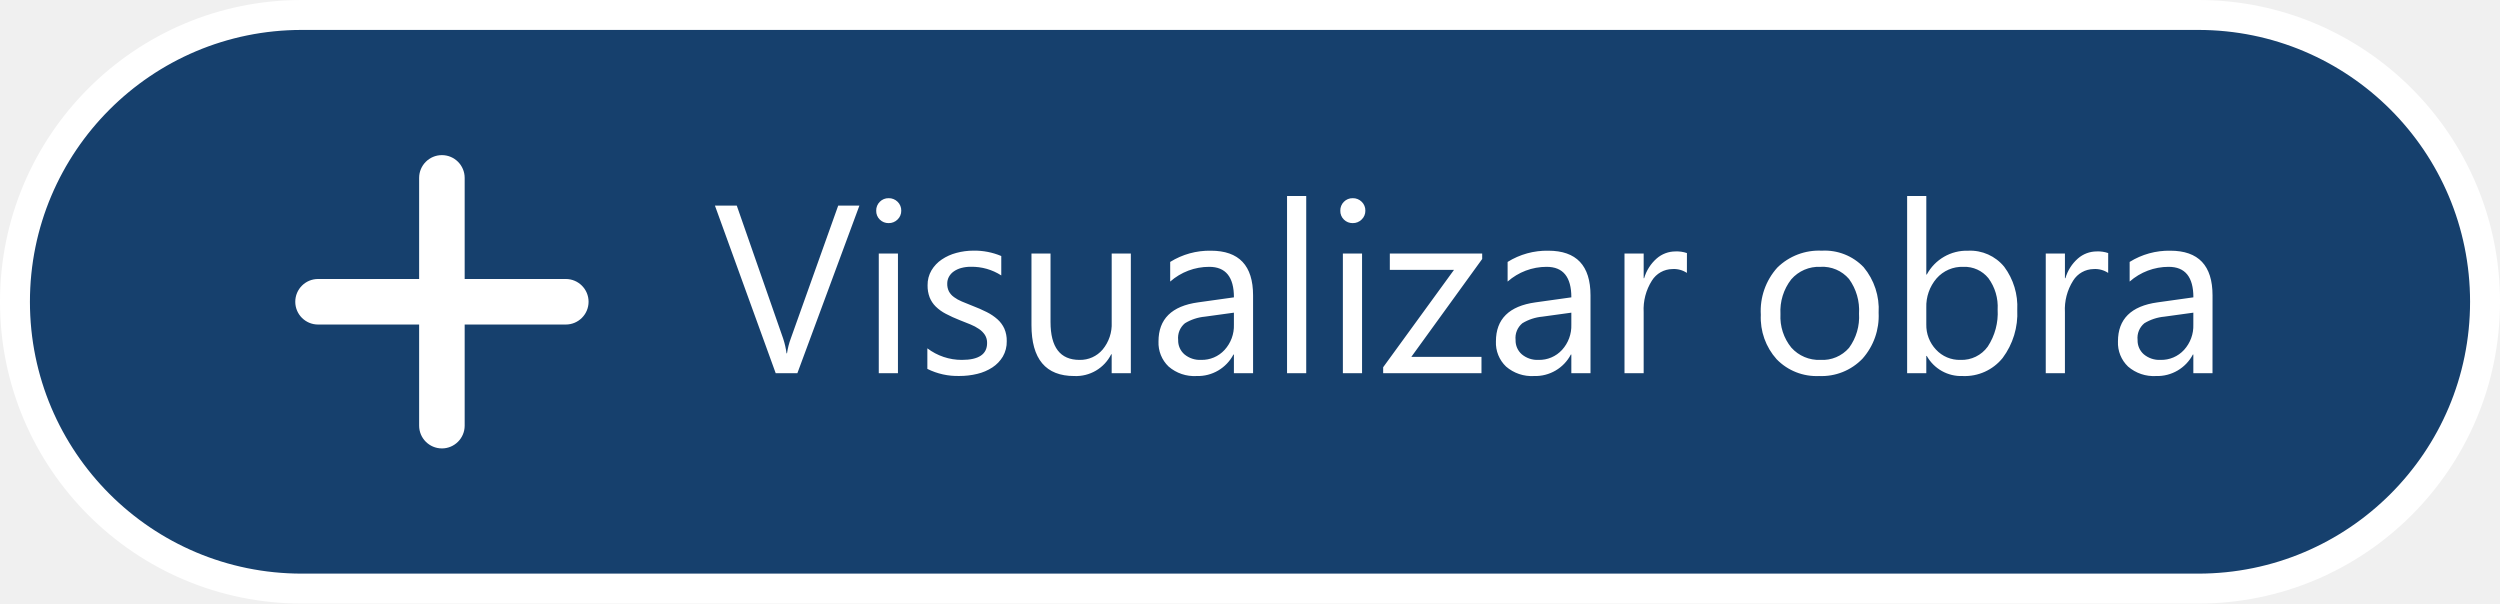
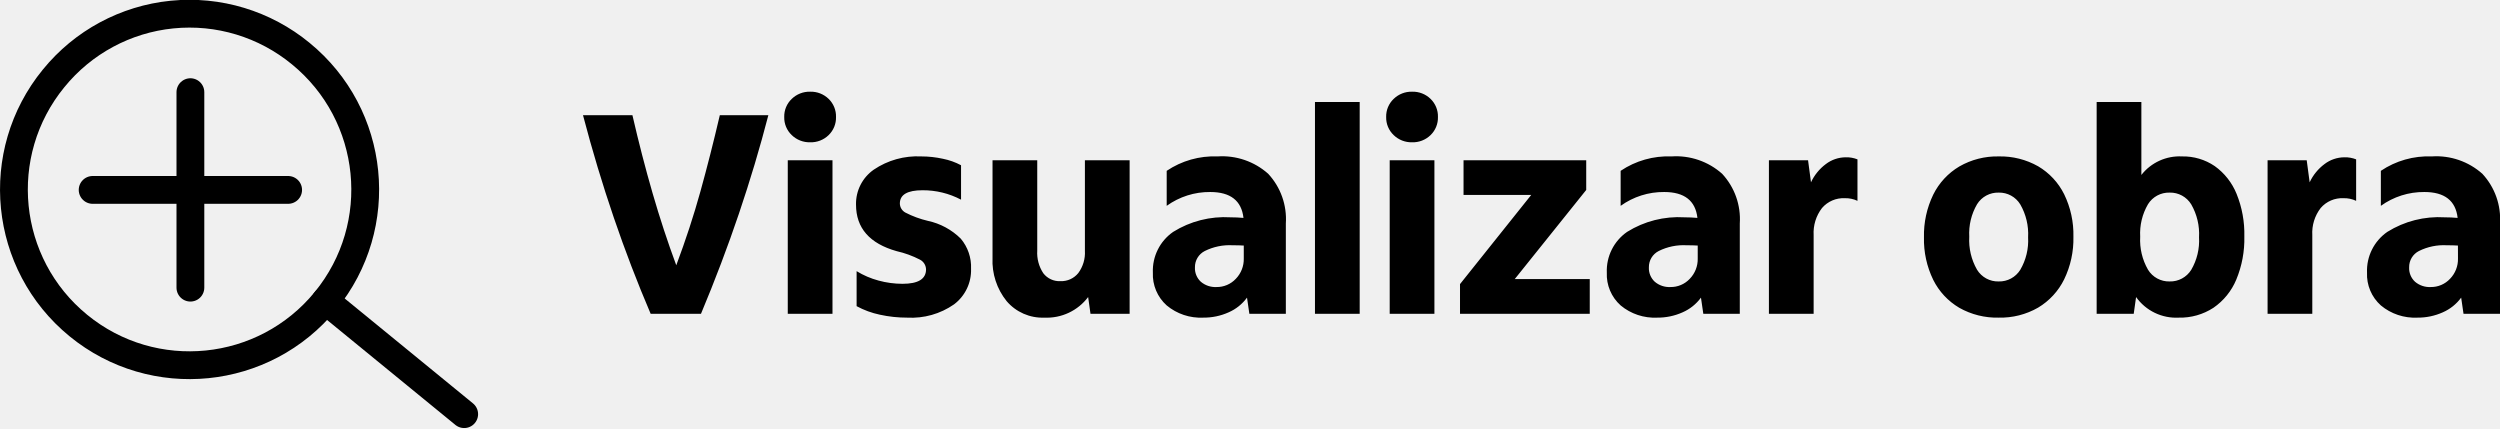
- <svg xmlns="http://www.w3.org/2000/svg" width="334.13" height="80.666" viewBox="0 0 334.13 80.666">
-   <g id="Grupo_859" data-name="Grupo 859" transform="translate(-3605.286 429.752)">
-     <g id="Grupo_3" data-name="Grupo 3" transform="translate(3605.286 -429.752)">
-       <rect id="Retângulo_343" data-name="Retângulo 343" width="329.006" height="74.261" rx="37.13" transform="translate(2.562 3.843)" fill="#16406d" />
-       <g id="Retângulo_346" data-name="Retângulo 346" transform="translate(0 0)" fill="none" stroke="#fff" stroke-width="4">
-         <rect width="334.13" height="80.666" rx="40.333" stroke="none" />
-         <rect x="2" y="2" width="330.13" height="76.666" rx="38.333" fill="none" />
+ <svg xmlns="http://www.w3.org/2000/svg" width="254.93" height="43.648" viewBox="0 0 254.93 43.648">
+   <defs>
+     <clipPath id="clip-path">
+       <rect id="Retângulo_984" data-name="Retângulo 984" width="48.752" height="43.648" transform="translate(0 0)" fill="none" />
+     </clipPath>
+   </defs>
+   <g id="Grupo_1641" data-name="Grupo 1641" transform="translate(-1327 -3246)">
+     <path id="Espaço_para_legenda_das_fotos_" data-name="Espaço para legenda das fotos " d="M12.48,0H7.35Q5.31-4.77,3.585-9.825T.45-20.25H5.49q.96,4.17,2.055,7.95T9.96-4.95q1.44-3.84,2.46-7.515T14.4-20.25h4.95q-1.29,4.98-3,10.035T12.48,0Zm8.85,0V-15.66h4.56V0Zm2.28-17.49a2.6,2.6,0,0,1-1.875-.735,2.452,2.452,0,0,1-.765-1.845,2.452,2.452,0,0,1,.765-1.845,2.6,2.6,0,0,1,1.875-.735,2.59,2.59,0,0,1,1.89.735,2.476,2.476,0,0,1,.75,1.845,2.476,2.476,0,0,1-.75,1.845A2.59,2.59,0,0,1,23.61-17.49ZM33.51.39a12.824,12.824,0,0,1-2.79-.3,8.709,8.709,0,0,1-2.37-.87V-4.35a8.433,8.433,0,0,0,2.235.96,9.29,9.29,0,0,0,2.445.33q2.4,0,2.4-1.47a1.148,1.148,0,0,0-.615-.99,9.9,9.9,0,0,0-2.385-.87q-4.14-1.17-4.14-4.74A4.237,4.237,0,0,1,30.1-14.7a7.932,7.932,0,0,1,4.845-1.35,10.27,10.27,0,0,1,2.205.24A6.725,6.725,0,0,1,39-15.15v3.51a8.335,8.335,0,0,0-3.93-.96q-2.31,0-2.31,1.35a1.071,1.071,0,0,0,.57.93,9.977,9.977,0,0,0,2.28.84,6.764,6.764,0,0,1,3.36,1.815A4.464,4.464,0,0,1,40.02-4.59,4.357,4.357,0,0,1,38.28-.96,7.6,7.6,0,0,1,33.51.39Zm13.98,0a4.8,4.8,0,0,1-3.84-1.68A6.54,6.54,0,0,1,42.21-5.7v-9.96h4.56v9.21a3.759,3.759,0,0,0,.615,2.31,2.072,2.072,0,0,0,1.755.81,2.224,2.224,0,0,0,1.815-.825A3.476,3.476,0,0,0,51.63-6.42v-9.24h4.56V0H52.2l-.24-1.71A5.282,5.282,0,0,1,47.49.39Zm16.2,0A5.414,5.414,0,0,1,59.97-.855,4.239,4.239,0,0,1,58.56-4.2a4.822,4.822,0,0,1,2.07-4.155A9.918,9.918,0,0,1,66.48-9.84q.33,0,.66.015t.66.045q-.3-2.64-3.39-2.64a7.473,7.473,0,0,0-4.44,1.41v-3.57a8.658,8.658,0,0,1,5.19-1.47,7.054,7.054,0,0,1,5.16,1.77,6.793,6.793,0,0,1,1.8,5.07V0H68.4l-.24-1.65a4.6,4.6,0,0,1-1.875,1.5A6.184,6.184,0,0,1,63.69.39Zm4.14-7.35q-.45-.03-1.14-.03a5.679,5.679,0,0,0-2.835.585A1.833,1.833,0,0,0,62.85-4.74a1.878,1.878,0,0,0,.6,1.47,2.287,2.287,0,0,0,1.59.54,2.645,2.645,0,0,0,1.98-.84,2.867,2.867,0,0,0,.81-2.07ZM75.09,0V-21.6h4.56V0Zm7.62,0V-15.66h4.56V0Zm2.28-17.49a2.6,2.6,0,0,1-1.875-.735,2.452,2.452,0,0,1-.765-1.845,2.452,2.452,0,0,1,.765-1.845,2.6,2.6,0,0,1,1.875-.735,2.59,2.59,0,0,1,1.89.735,2.476,2.476,0,0,1,.75,1.845,2.476,2.476,0,0,1-.75,1.845A2.59,2.59,0,0,1,84.99-17.49ZM89.88,0V-3.03l7.26-9.09h-6.9v-3.54h12.51v3.03L95.46-3.54h7.65V0Zm20.1.39a5.414,5.414,0,0,1-3.72-1.245A4.239,4.239,0,0,1,104.85-4.2a4.822,4.822,0,0,1,2.07-4.155,9.918,9.918,0,0,1,5.85-1.485q.33,0,.66.015t.66.045q-.3-2.64-3.39-2.64a7.473,7.473,0,0,0-4.44,1.41v-3.57a8.658,8.658,0,0,1,5.19-1.47,7.054,7.054,0,0,1,5.16,1.77,6.793,6.793,0,0,1,1.8,5.07V0h-3.72l-.24-1.65a4.6,4.6,0,0,1-1.875,1.5A6.184,6.184,0,0,1,109.98.39Zm4.14-7.35q-.45-.03-1.14-.03a5.679,5.679,0,0,0-2.835.585A1.833,1.833,0,0,0,109.14-4.74a1.878,1.878,0,0,0,.6,1.47,2.287,2.287,0,0,0,1.59.54,2.645,2.645,0,0,0,1.98-.84,2.867,2.867,0,0,0,.81-2.07ZM121.38,0V-15.66h3.99l.3,2.25a4.916,4.916,0,0,1,1.515-1.86,3.37,3.37,0,0,1,2.025-.69,3,3,0,0,1,1.2.21v4.23a2.856,2.856,0,0,0-1.29-.27,2.893,2.893,0,0,0-2.325,1,4.149,4.149,0,0,0-.855,2.775V0Zm23.43.39a7.79,7.79,0,0,1-4.02-1.005,6.84,6.84,0,0,1-2.655-2.85A9.391,9.391,0,0,1,137.19-7.8a9.484,9.484,0,0,1,.945-4.35,6.888,6.888,0,0,1,2.67-2.88,7.72,7.72,0,0,1,4.005-1.02,7.79,7.79,0,0,1,4.02,1.005,6.84,6.84,0,0,1,2.655,2.85,9.391,9.391,0,0,1,.945,4.335,9.484,9.484,0,0,1-.945,4.35A6.919,6.919,0,0,1,148.83-.63,7.7,7.7,0,0,1,144.81.39Zm0-3.69a2.514,2.514,0,0,0,2.2-1.185,5.908,5.908,0,0,0,.8-3.315,6.049,6.049,0,0,0-.8-3.36,2.506,2.506,0,0,0-2.2-1.2,2.514,2.514,0,0,0-2.205,1.185,5.908,5.908,0,0,0-.795,3.315A6.049,6.049,0,0,0,142.6-4.5,2.506,2.506,0,0,0,144.81-3.3ZM163.17.39a5.013,5.013,0,0,1-4.35-2.1L158.58,0H154.8V-21.6h4.56v7.44a4.942,4.942,0,0,1,4.14-1.89,5.715,5.715,0,0,1,3.345.99,6.466,6.466,0,0,1,2.22,2.82,10.865,10.865,0,0,1,.795,4.35,10.813,10.813,0,0,1-.825,4.41A6.531,6.531,0,0,1,166.71-.615,6.209,6.209,0,0,1,163.17.39Zm-.93-3.69a2.514,2.514,0,0,0,2.205-1.185A5.908,5.908,0,0,0,165.24-7.8a6.049,6.049,0,0,0-.795-3.36,2.506,2.506,0,0,0-2.205-1.2,2.514,2.514,0,0,0-2.205,1.185,5.908,5.908,0,0,0-.795,3.315,6.049,6.049,0,0,0,.795,3.36A2.506,2.506,0,0,0,162.24-3.3ZM172.23,0V-15.66h3.99l.3,2.25a4.915,4.915,0,0,1,1.515-1.86,3.37,3.37,0,0,1,2.025-.69,3,3,0,0,1,1.2.21v4.23a2.856,2.856,0,0,0-1.29-.27,2.893,2.893,0,0,0-2.325,1,4.149,4.149,0,0,0-.855,2.775V0ZM187.5.39a5.414,5.414,0,0,1-3.72-1.245A4.239,4.239,0,0,1,182.37-4.2a4.822,4.822,0,0,1,2.07-4.155,9.917,9.917,0,0,1,5.85-1.485q.33,0,.66.015t.66.045q-.3-2.64-3.39-2.64a7.473,7.473,0,0,0-4.44,1.41v-3.57a8.658,8.658,0,0,1,5.19-1.47,7.054,7.054,0,0,1,5.16,1.77,6.793,6.793,0,0,1,1.8,5.07V0h-3.72l-.24-1.65a4.6,4.6,0,0,1-1.875,1.5A6.184,6.184,0,0,1,187.5.39Zm4.14-7.35q-.45-.03-1.14-.03a5.679,5.679,0,0,0-2.835.585,1.833,1.833,0,0,0-1,1.665,1.878,1.878,0,0,0,.6,1.47,2.287,2.287,0,0,0,1.59.54,2.645,2.645,0,0,0,1.98-.84,2.867,2.867,0,0,0,.81-2.07Z" transform="translate(1386 3278)" />
+     <g id="Grupo_1640" data-name="Grupo 1640" transform="translate(1327 3246)">
+       <g id="Grupo_1638" data-name="Grupo 1638" clip-path="url(#clip-path)">
+         <path id="Caminho_920" data-name="Caminho 920" d="M30.667,5.464a17.911,17.911,0,1,1-25.2,2.527A17.854,17.854,0,0,1,30.667,5.464Z" fill="none" stroke="#000" stroke-linecap="round" stroke-linejoin="round" stroke-width="2.835" />
+         <line id="Linha_38" data-name="Linha 38" x1="14.14" y1="11.563" transform="translate(33.194 30.668)" fill="none" stroke="#000" stroke-linecap="round" stroke-linejoin="round" stroke-width="2.835" />
+         <line id="Linha_39" data-name="Linha 39" y2="19.935" transform="translate(19.415 9.398)" fill="none" stroke="#000" stroke-linecap="round" stroke-linejoin="round" stroke-width="2.835" />
+         <line id="Linha_40" data-name="Linha 40" x1="19.935" transform="translate(9.447 19.365)" fill="none" stroke="#000" stroke-linecap="round" stroke-linejoin="round" stroke-width="2.835" />
      </g>
-     </g>
-     <path id="Caminho_807" data-name="Caminho 807" d="M19.594-22.406,11.3,0H8.406L.281-22.406H3.2l6.2,17.766a10.548,10.548,0,0,1,.453,1.984h.063a9.733,9.733,0,0,1,.516-2.016l6.328-17.734Zm3.9,2.344a1.624,1.624,0,0,1-1.172-.469,1.582,1.582,0,0,1-.484-1.187,1.608,1.608,0,0,1,.484-1.2,1.61,1.61,0,0,1,1.172-.477,1.655,1.655,0,0,1,1.2.477,1.6,1.6,0,0,1,.492,1.2,1.584,1.584,0,0,1-.492,1.172A1.641,1.641,0,0,1,23.493-20.062ZM24.743,0H22.181V-16h2.563Zm3.931-.578v-2.75a7.583,7.583,0,0,0,4.609,1.547q3.375,0,3.375-2.25a1.952,1.952,0,0,0-.289-1.086,2.881,2.881,0,0,0-.781-.789,6.014,6.014,0,0,0-1.156-.617Q33.768-6.8,33-7.094a18.413,18.413,0,0,1-1.867-.852,5.641,5.641,0,0,1-1.344-.969,3.6,3.6,0,0,1-.812-1.227,4.339,4.339,0,0,1-.273-1.609,3.823,3.823,0,0,1,.516-1.992A4.572,4.572,0,0,1,30.6-15.2a6.412,6.412,0,0,1,1.961-.883,8.7,8.7,0,0,1,2.273-.3,9.18,9.18,0,0,1,3.719.719v2.594a7.247,7.247,0,0,0-4.062-1.156,4.749,4.749,0,0,0-1.3.164,3.175,3.175,0,0,0-.992.461,2.129,2.129,0,0,0-.641.711,1.873,1.873,0,0,0-.227.914,2.192,2.192,0,0,0,.227,1.047,2.3,2.3,0,0,0,.664.75,5.076,5.076,0,0,0,1.063.594q.625.266,1.422.578a19.789,19.789,0,0,1,1.906.836,6.538,6.538,0,0,1,1.438.969,3.785,3.785,0,0,1,.914,1.242,4.006,4.006,0,0,1,.32,1.672,3.942,3.942,0,0,1-.523,2.063,4.486,4.486,0,0,1-1.4,1.453,6.405,6.405,0,0,1-2.016.859,9.952,9.952,0,0,1-2.391.281A9.078,9.078,0,0,1,28.674-.578ZM55.87,0H53.308V-2.531h-.062A5.262,5.262,0,0,1,48.308.375q-5.719,0-5.719-6.812V-16h2.547v9.156q0,5.063,3.875,5.063A3.92,3.92,0,0,0,52.1-3.164a5.291,5.291,0,0,0,1.211-3.617V-16H55.87ZM72.207,0H69.645V-2.5h-.062A5.365,5.365,0,0,1,64.66.375,5.26,5.26,0,0,1,60.918-.891,4.385,4.385,0,0,1,59.567-4.25q0-4.484,5.281-5.219l4.8-.672q0-4.078-3.3-4.078a7.877,7.877,0,0,0-5.219,1.969v-2.625a9.915,9.915,0,0,1,5.437-1.5q5.641,0,5.641,5.969ZM69.645-8.094l-3.859.531A6.266,6.266,0,0,0,63.1-6.68a2.546,2.546,0,0,0-.906,2.242,2.442,2.442,0,0,0,.836,1.914,3.23,3.23,0,0,0,2.227.742A4.113,4.113,0,0,0,68.4-3.117,4.773,4.773,0,0,0,69.645-6.5ZM79.31,0H76.747V-23.687H79.31Zm6.212-20.062a1.624,1.624,0,0,1-1.172-.469,1.582,1.582,0,0,1-.484-1.187,1.608,1.608,0,0,1,.484-1.2,1.61,1.61,0,0,1,1.172-.477,1.655,1.655,0,0,1,1.2.477,1.6,1.6,0,0,1,.492,1.2,1.584,1.584,0,0,1-.492,1.172A1.641,1.641,0,0,1,85.522-20.062ZM86.772,0H84.209V-16h2.563Zm16.056-15.266L93.359-2.187h9.375V0H89.593V-.8l9.469-13.016H90.484V-16h12.344ZM117.305,0h-2.562V-2.5h-.062A5.365,5.365,0,0,1,109.758.375a5.26,5.26,0,0,1-3.742-1.266,4.385,4.385,0,0,1-1.352-3.359q0-4.484,5.281-5.219l4.8-.672q0-4.078-3.3-4.078a7.877,7.877,0,0,0-5.219,1.969v-2.625a9.915,9.915,0,0,1,5.438-1.5q5.641,0,5.641,5.969Zm-2.562-8.094-3.859.531a6.266,6.266,0,0,0-2.687.883,2.546,2.546,0,0,0-.906,2.242,2.442,2.442,0,0,0,.836,1.914,3.23,3.23,0,0,0,2.227.742A4.113,4.113,0,0,0,113.5-3.117,4.773,4.773,0,0,0,114.743-6.5Zm15.446-5.312a3.133,3.133,0,0,0-1.937-.516,3.27,3.27,0,0,0-2.742,1.547,7.152,7.152,0,0,0-1.1,4.219V0h-2.562V-16h2.563v3.3h.063a5.587,5.587,0,0,1,1.672-2.633,3.812,3.812,0,0,1,2.516-.945,4.183,4.183,0,0,1,1.531.219ZM147.848.375a7.422,7.422,0,0,1-5.664-2.242,8.305,8.305,0,0,1-2.117-5.945,8.652,8.652,0,0,1,2.2-6.3,7.92,7.92,0,0,1,5.953-2.266,7.176,7.176,0,0,1,5.586,2.2,8.735,8.735,0,0,1,2.008,6.109,8.6,8.6,0,0,1-2.164,6.133A7.583,7.583,0,0,1,147.848.375Zm.188-14.594a4.874,4.874,0,0,0-3.906,1.68,6.9,6.9,0,0,0-1.437,4.633,6.524,6.524,0,0,0,1.453,4.484,4.939,4.939,0,0,0,3.891,1.641,4.685,4.685,0,0,0,3.82-1.609,6.984,6.984,0,0,0,1.336-4.578,7.1,7.1,0,0,0-1.336-4.625A4.664,4.664,0,0,0,148.035-14.219ZM162.247-2.312h-.062V0h-2.562V-23.687h2.563v10.5h.063a6.059,6.059,0,0,1,5.531-3.187,5.864,5.864,0,0,1,4.82,2.148,8.871,8.871,0,0,1,1.742,5.758,9.917,9.917,0,0,1-1.953,6.43A6.5,6.5,0,0,1,167.044.375,5.263,5.263,0,0,1,162.247-2.312Zm-.062-6.453v2.234a4.757,4.757,0,0,0,1.289,3.367,4.28,4.28,0,0,0,3.273,1.383A4.289,4.289,0,0,0,170.4-3.562a8.172,8.172,0,0,0,1.32-4.953,6.451,6.451,0,0,0-1.234-4.187,4.085,4.085,0,0,0-3.344-1.516,4.54,4.54,0,0,0-3.594,1.555A5.708,5.708,0,0,0,162.185-8.766Zm24.306-4.641a3.133,3.133,0,0,0-1.937-.516,3.27,3.27,0,0,0-2.742,1.547,7.152,7.152,0,0,0-1.1,4.219V0h-2.562V-16h2.563v3.3h.063a5.587,5.587,0,0,1,1.672-2.633,3.812,3.812,0,0,1,2.516-.945,4.183,4.183,0,0,1,1.531.219ZM200.437,0h-2.562V-2.5h-.062A5.365,5.365,0,0,1,192.89.375a5.26,5.26,0,0,1-3.742-1.266A4.385,4.385,0,0,1,187.8-4.25q0-4.484,5.281-5.219l4.8-.672q0-4.078-3.3-4.078a7.877,7.877,0,0,0-5.219,1.969v-2.625a9.915,9.915,0,0,1,5.438-1.5q5.641,0,5.641,5.969Zm-2.562-8.094-3.859.531a6.266,6.266,0,0,0-2.687.883,2.546,2.546,0,0,0-.906,2.242,2.442,2.442,0,0,0,.836,1.914,3.23,3.23,0,0,0,2.227.742,4.113,4.113,0,0,0,3.148-1.336A4.773,4.773,0,0,0,197.874-6.5Z" transform="translate(3700.555 -379.87)" fill="#fff" />
-     <g id="Grupo_24" data-name="Grupo 24" transform="translate(3644.749 -409.019)">
-       <path id="Caminho_5" data-name="Caminho 5" d="M30.232,51.58h0a3.043,3.043,0,0,1-3.043-3.043V15.424a3.043,3.043,0,0,1,6.086,0V48.538a3.043,3.043,0,0,1-3.043,3.043" transform="translate(-10.634 -12.381)" fill="#fff" />
-       <path id="Caminho_6" data-name="Caminho 6" d="M22.042,20.571h0a3.043,3.043,0,0,1,3.043-3.043H58.2a3.043,3.043,0,1,1,0,6.086H25.085a3.043,3.043,0,0,1-3.043-3.043" transform="translate(-22.042 -0.973)" fill="#fff" />
    </g>
  </g>
</svg>
